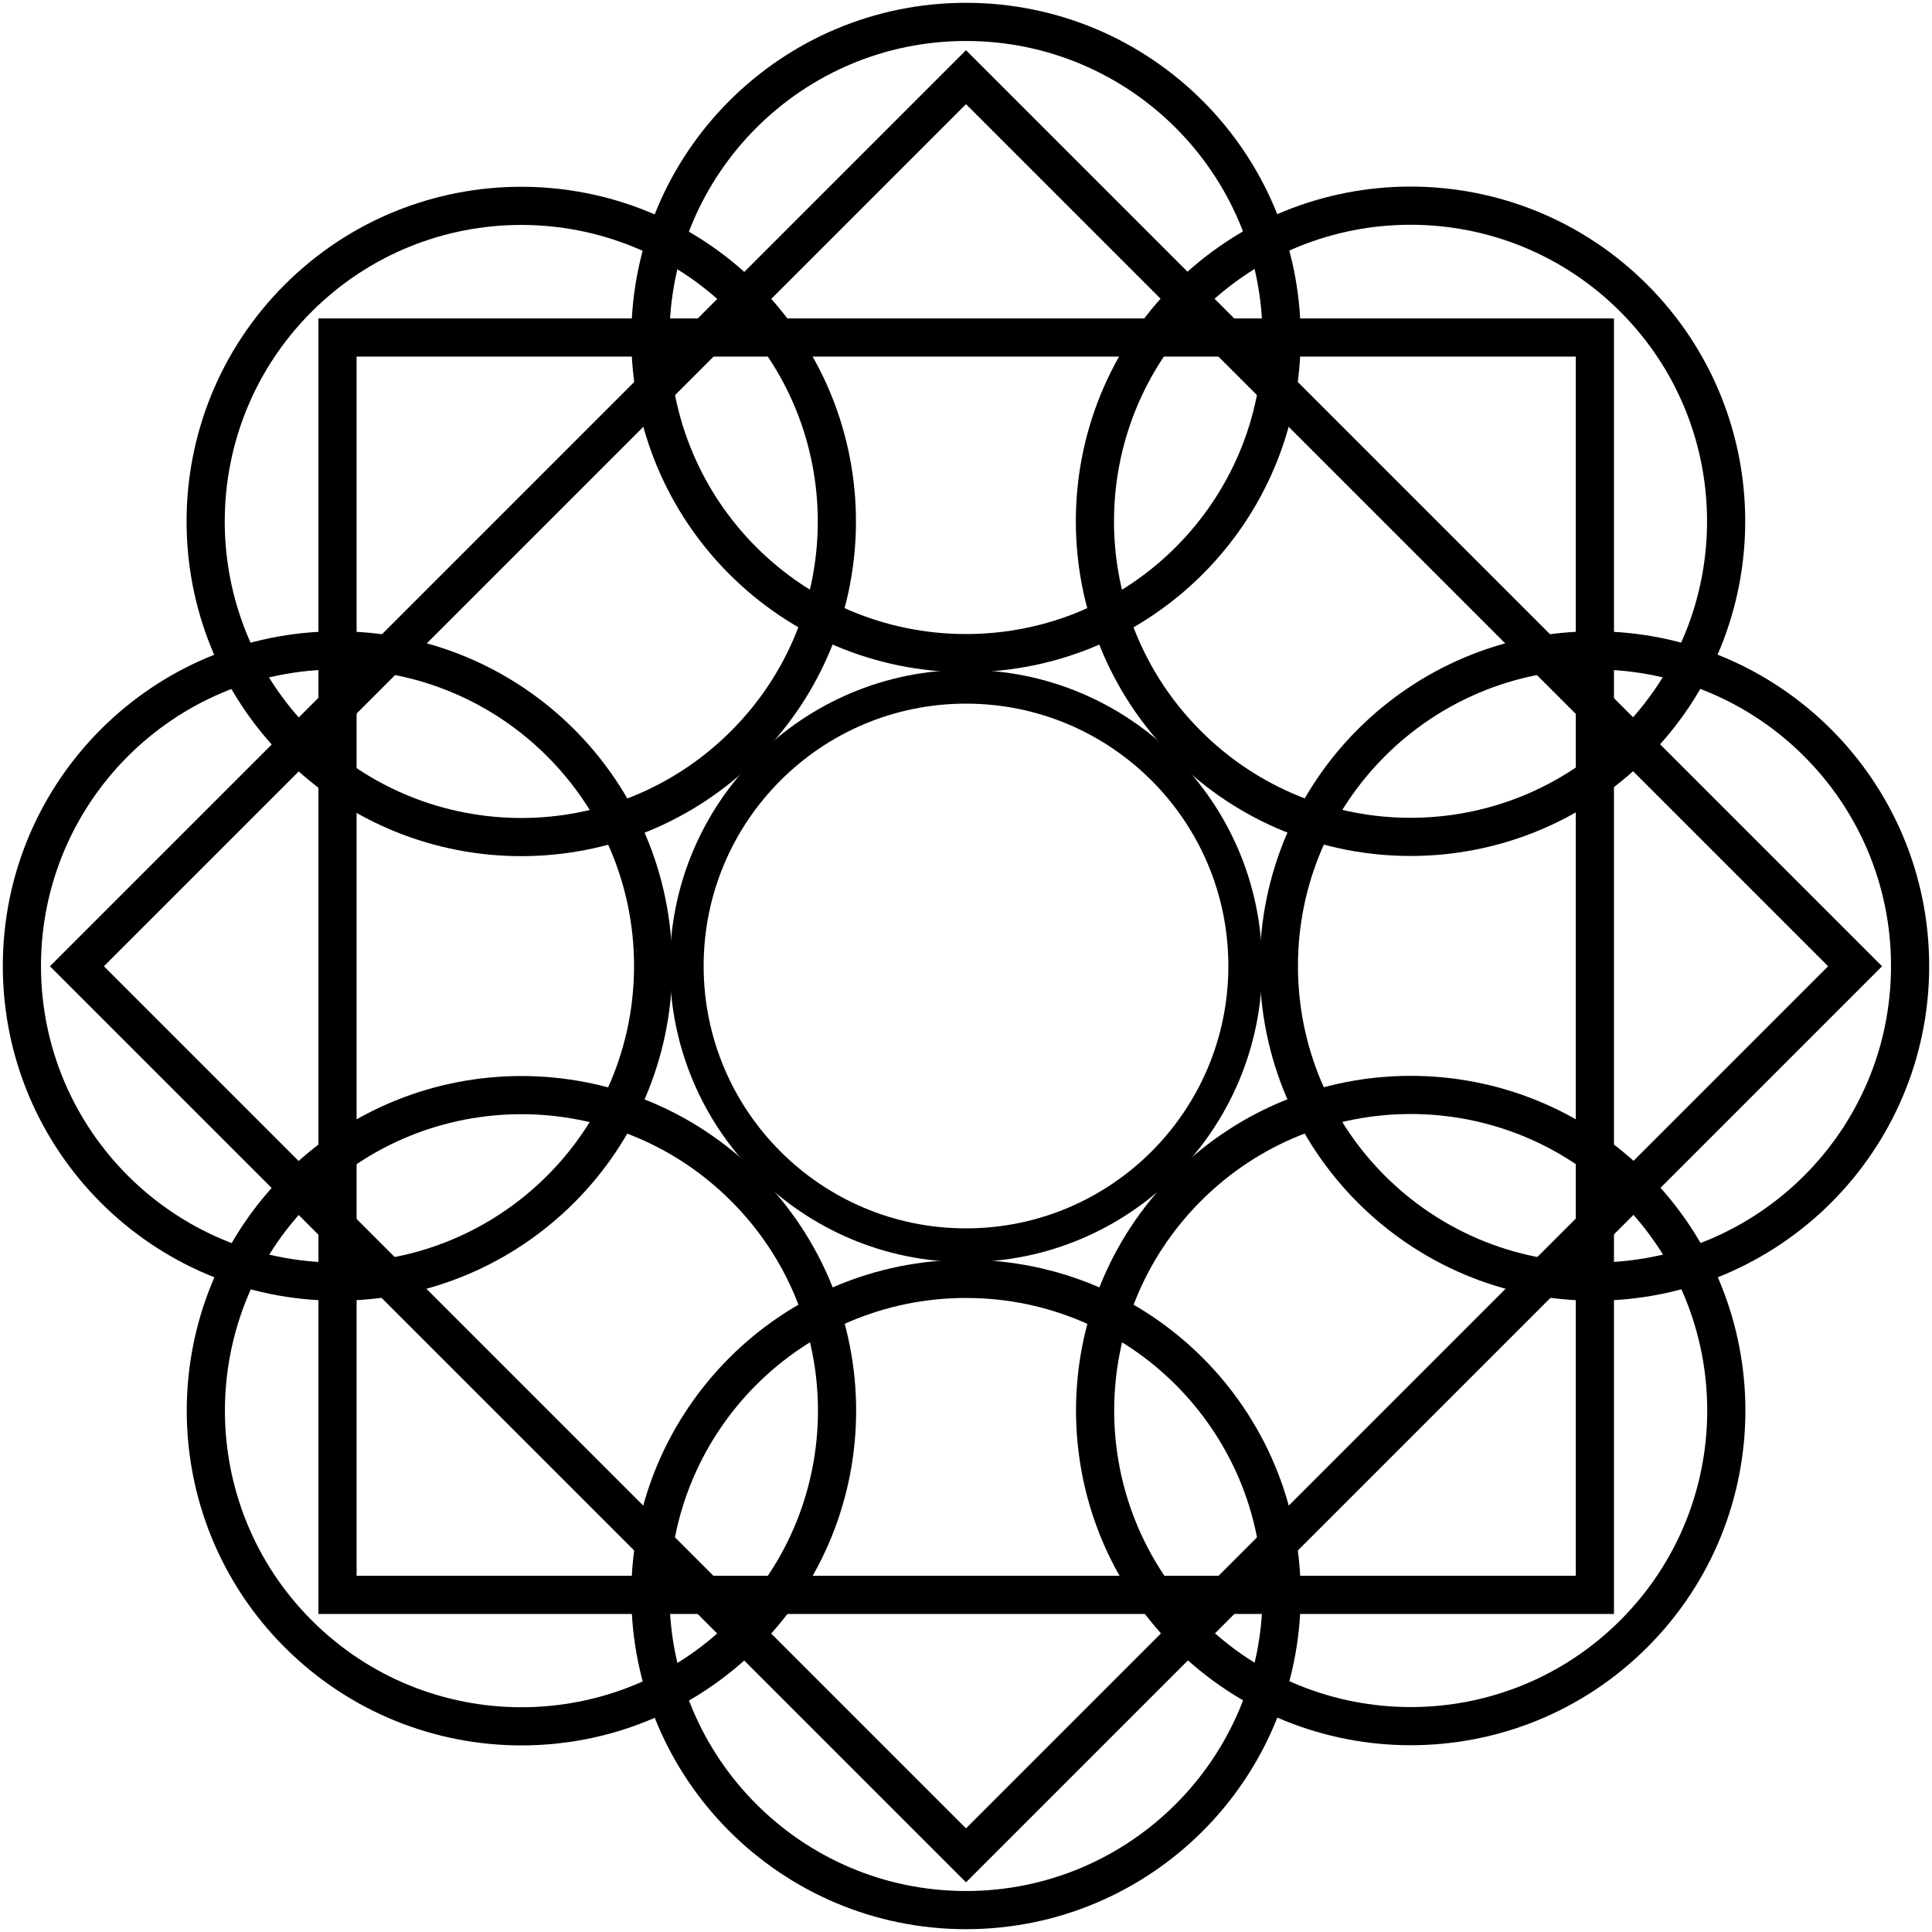
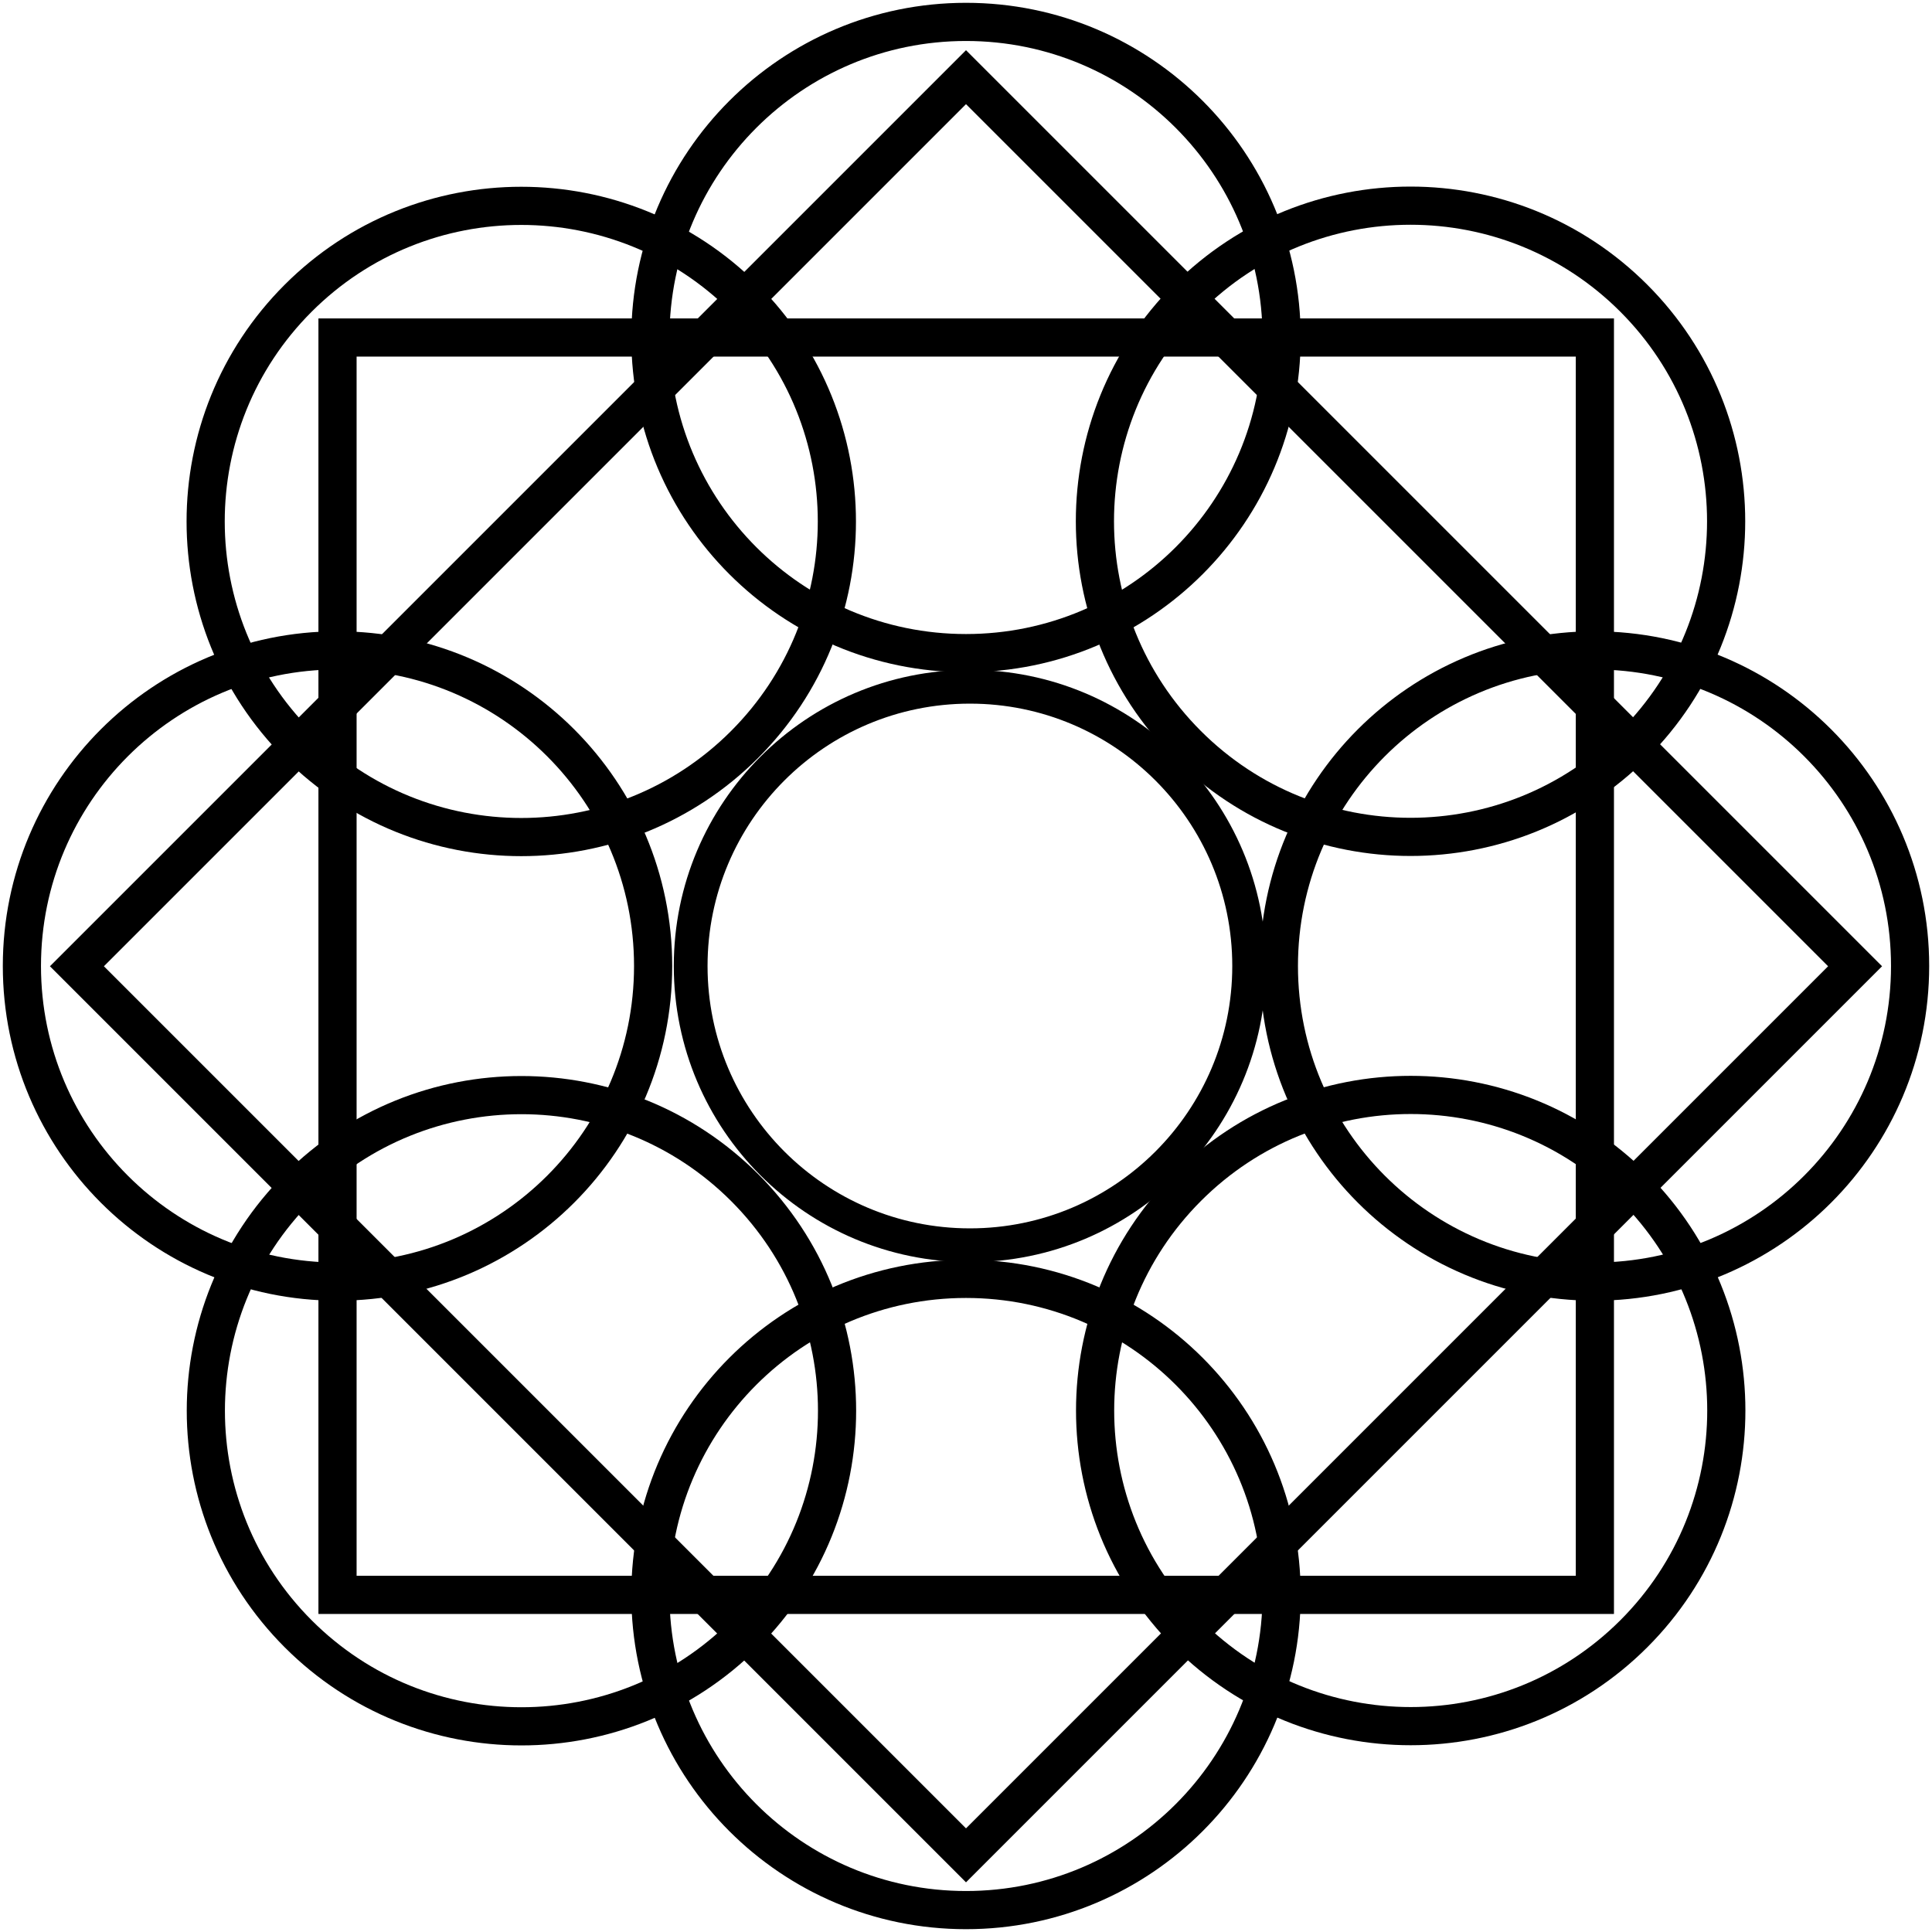
<svg xmlns="http://www.w3.org/2000/svg" version="1.1" id="Layer_1" x="0px" y="0px" viewBox="0 0 494 494" style="enable-background:new 0 0 494 494;" xml:space="preserve">
  <g>
    <rect x="86.3" y="86.3" style="fill:none;stroke:#000000;stroke-width:9.76;stroke-miterlimit:10;" width="321.5" height="321.5" />
    <rect x="86.3" y="86.3" transform="matrix(0.7071 0.7071 -0.7071 0.7071 247 -102.3108)" style="fill:none;stroke:#000000;stroke-width:9.76;stroke-miterlimit:10;" width="321.5" height="321.5" />
  </g>
-   <g id="outter_circles">
+   <g id="ring">
    <circle style="fill:none;stroke:#000000;stroke-width:9.76;stroke-miterlimit:10;" cx="407.7" cy="247" r="80.7" />
    <circle style="fill:none;stroke:#000000;stroke-width:9.76;stroke-miterlimit:10;" cx="86.3" cy="247" r="80.7" />
    <circle style="fill:none;stroke:#000000;stroke-width:9.76;stroke-miterlimit:10;" cx="247" cy="407.7" r="80.7" />
    <circle style="fill:none;stroke:#000000;stroke-width:9.76;stroke-miterlimit:10;" cx="247" cy="86.3" r="80.7" />
    <ellipse transform="matrix(0.7071 -0.7071 0.7071 0.7071 -149.3927 360.6659)" style="fill:none;stroke:#000000;stroke-width:9.76;stroke-miterlimit:10;" cx="360.7" cy="360.7" rx="80.7" ry="80.7" />
    <ellipse transform="matrix(0.7071 -0.7071 0.7071 0.7071 -55.2288 133.3341)" style="fill:none;stroke:#000000;stroke-width:9.76;stroke-miterlimit:10;" cx="133.3" cy="133.3" rx="80.7" ry="80.7" />
    <ellipse transform="matrix(0.7071 -0.7071 0.7071 0.7071 -215.9766 199.9181)" style="fill:none;stroke:#000000;stroke-width:9.76;stroke-miterlimit:10;" cx="133.3" cy="360.7" rx="80.7" ry="80.7" />
    <ellipse transform="matrix(0.7071 -0.7071 0.7071 0.7071 11.3551 294.0819)" style="fill:none;stroke:#000000;stroke-width:9.76;stroke-miterlimit:10;" cx="360.7" cy="133.3" rx="80.7" ry="80.7" />
  </g>
-   <g id="center_circle">
-     <circle style="fill:none;stroke:#000000;stroke-width:8.632;stroke-miterlimit:10;" cx="247" cy="247" r="71.4" />
+   <g id="center_2_">
+     <circle style="fill:none;stroke:#000000;stroke-width:8.632;stroke-miterlimit:10;" cx="248" cy="247" r="71.4" />
  </g>
</svg>
